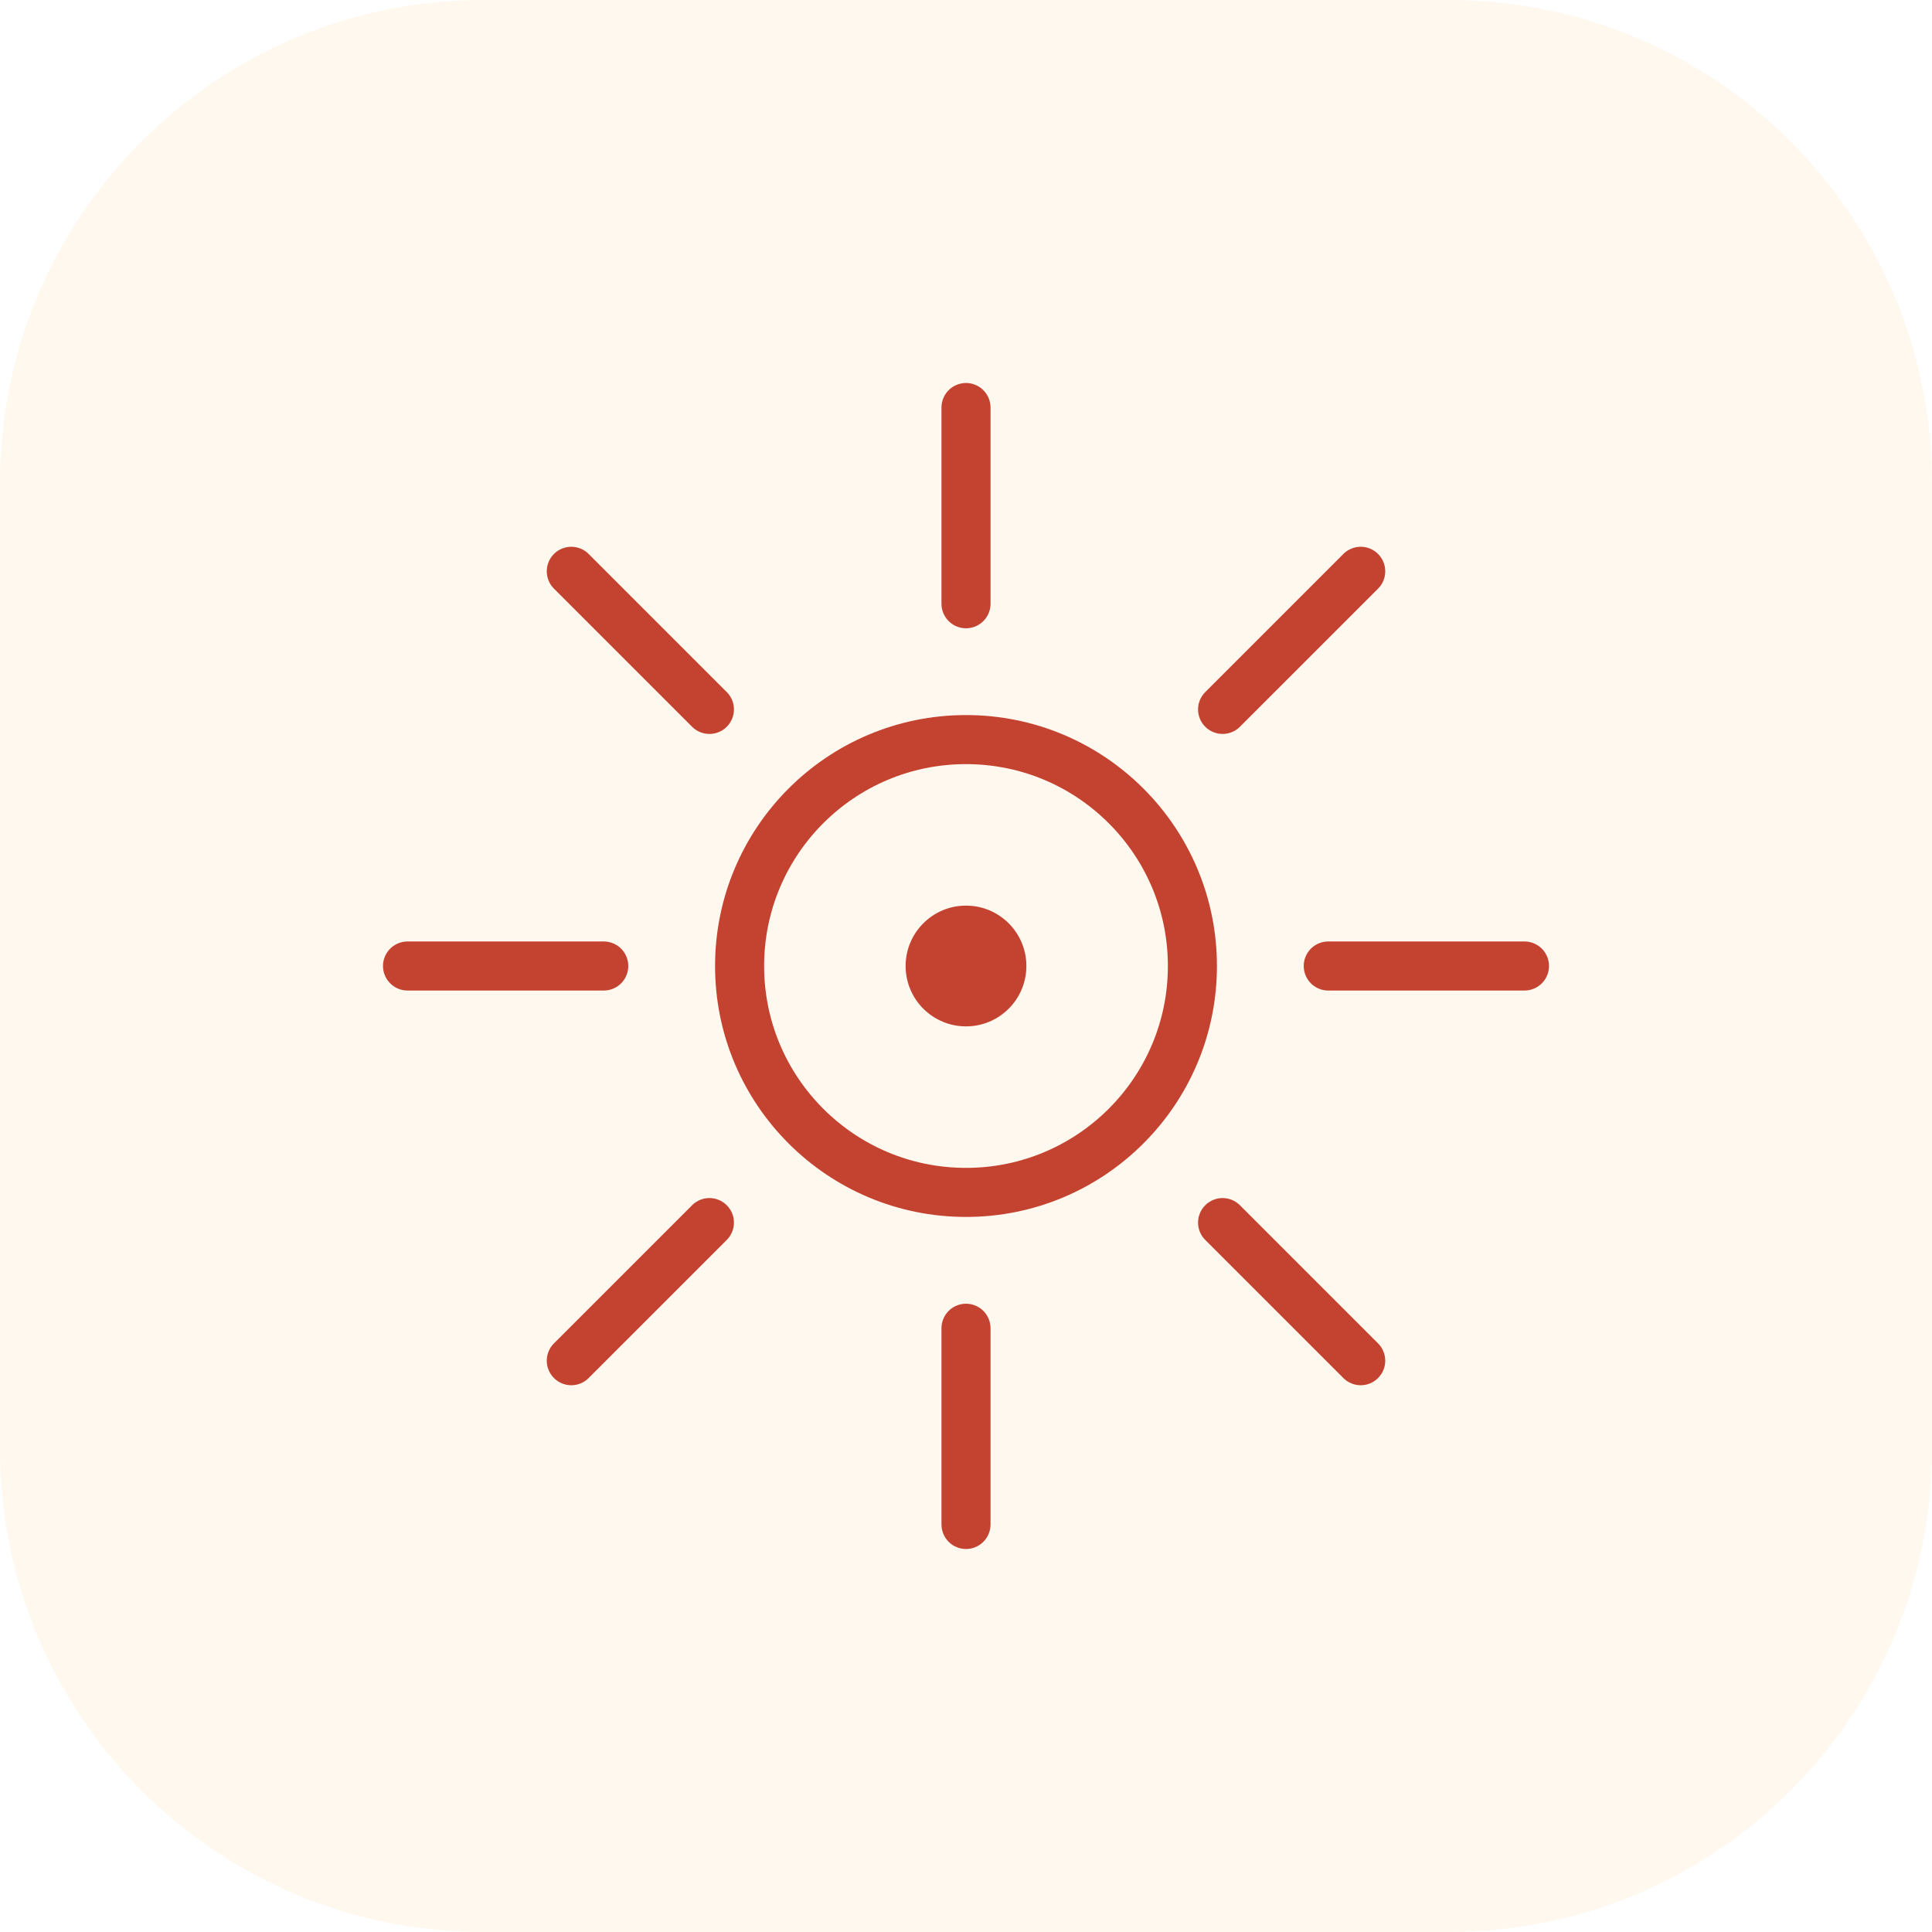
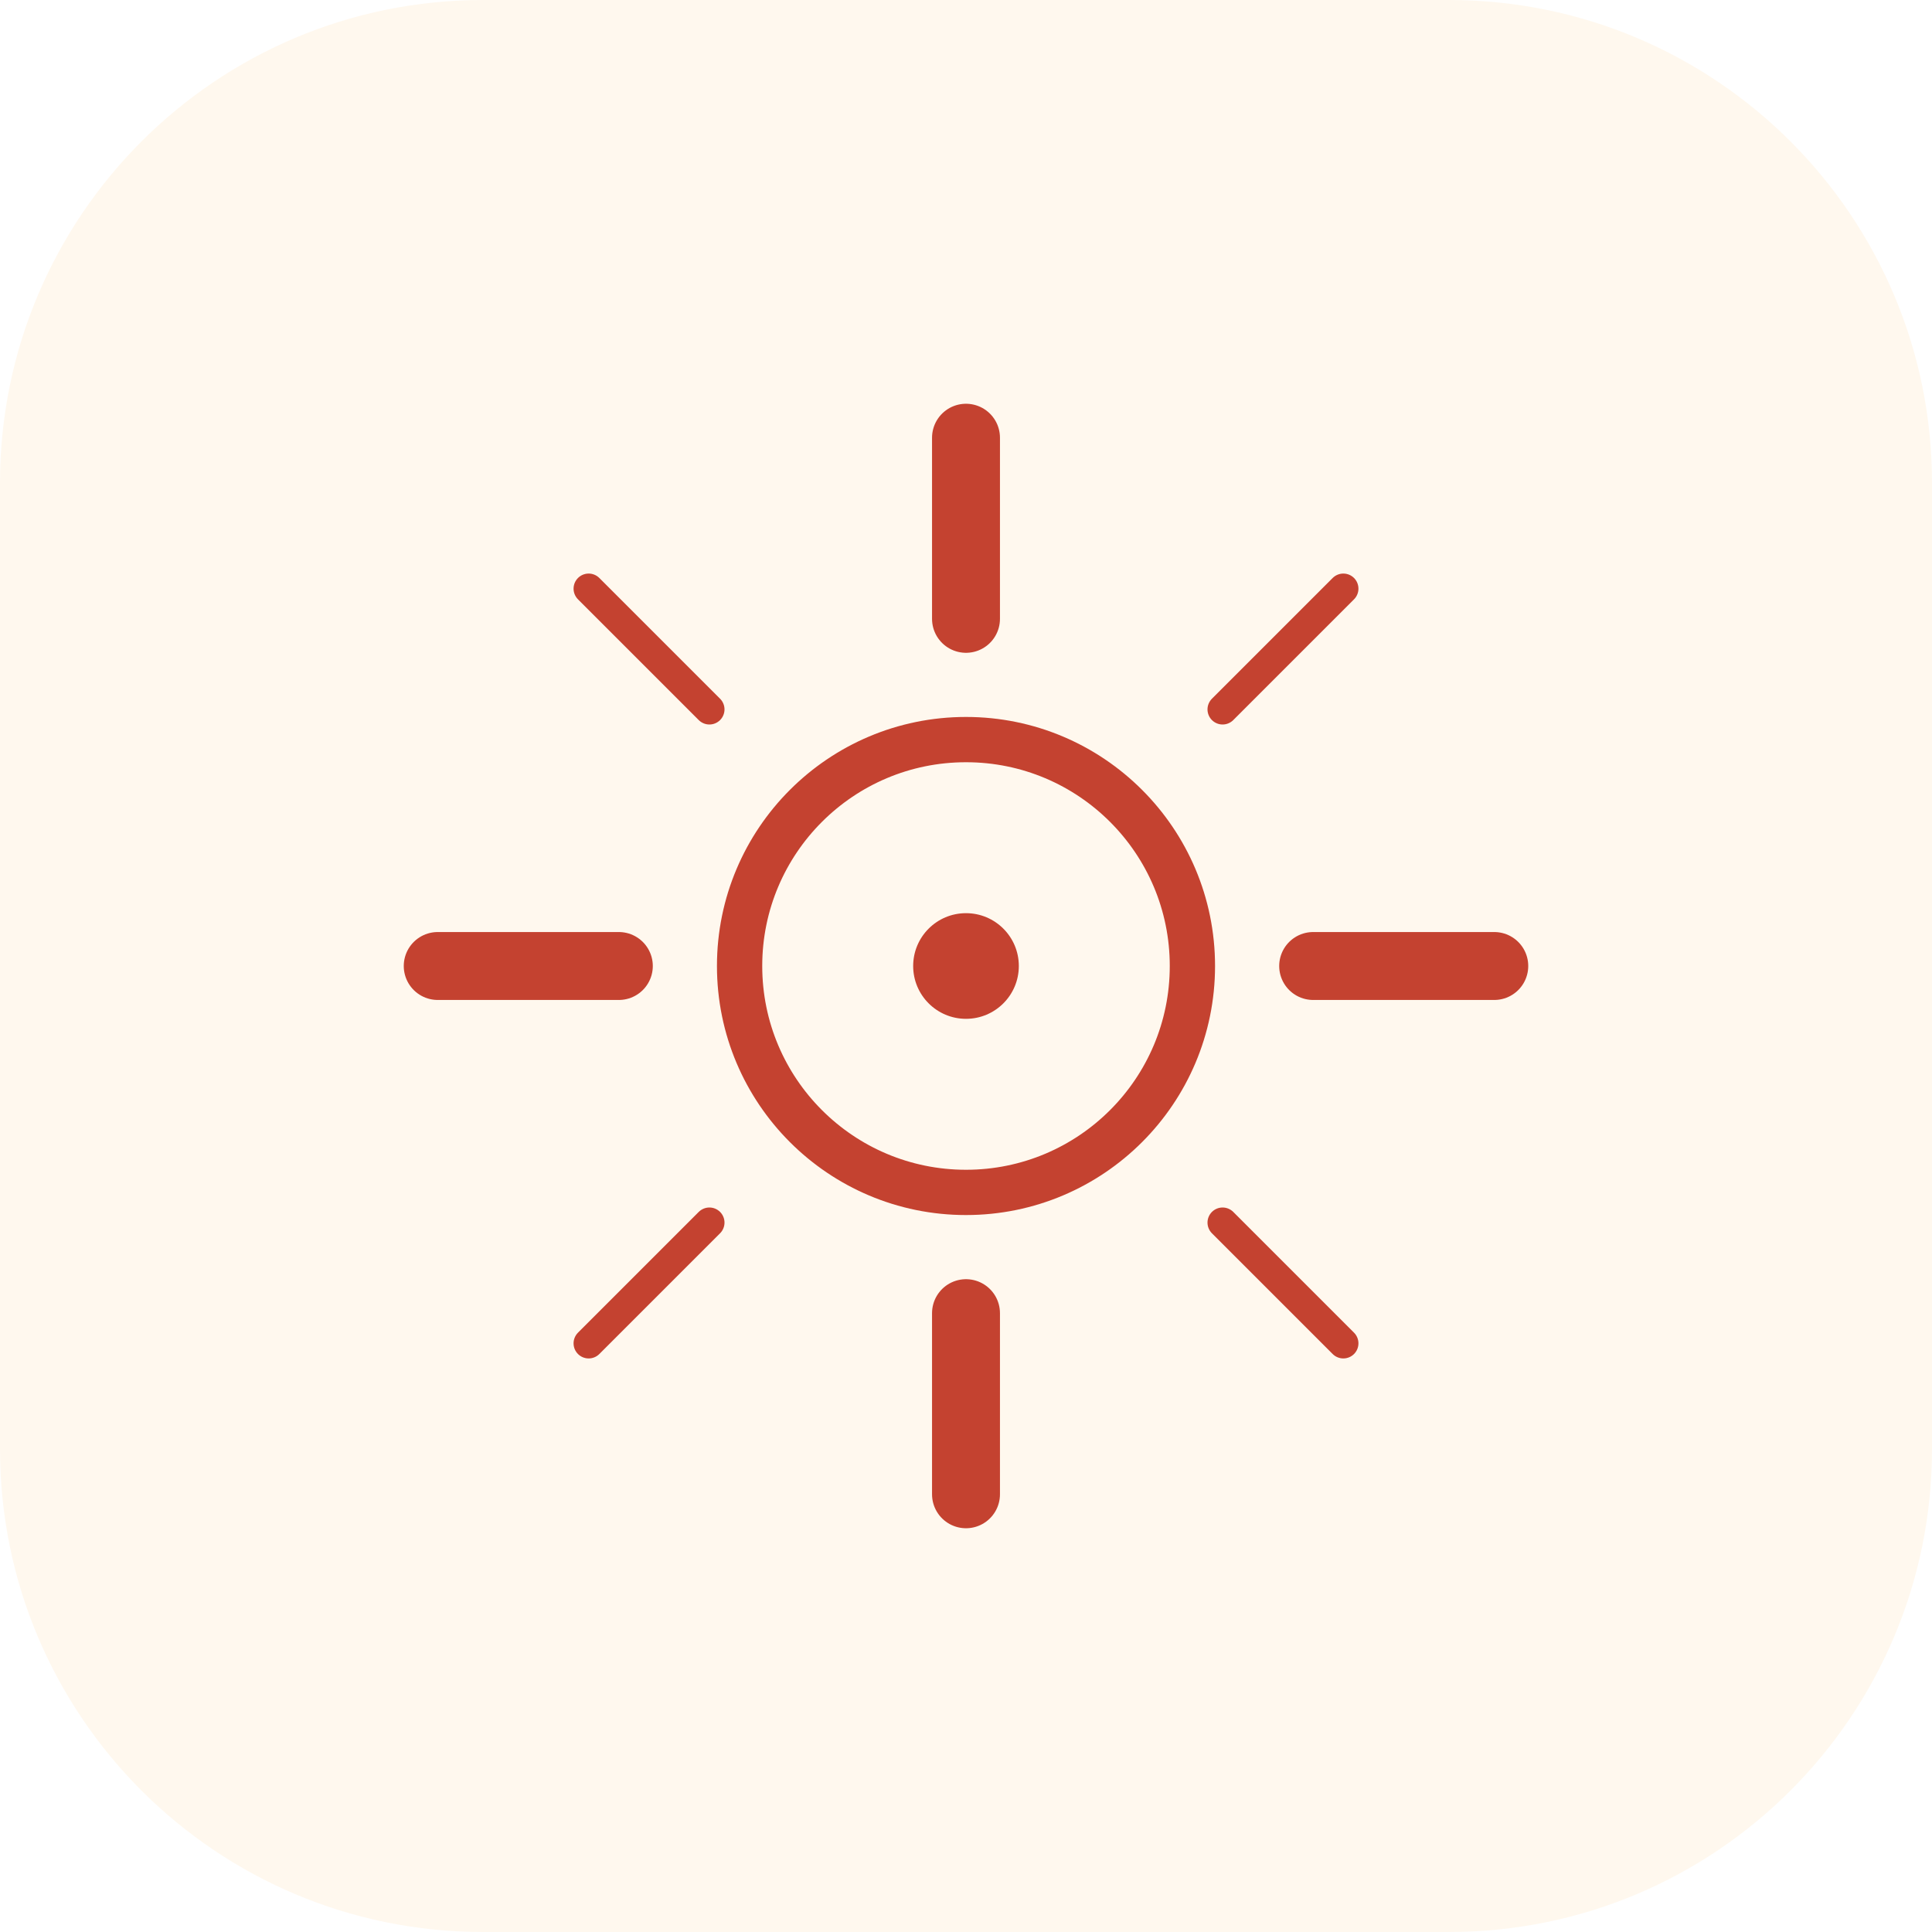
<svg xmlns="http://www.w3.org/2000/svg" width="256" height="256" viewBox="0 0 256 256" fill="none">
  <rect width="256" height="256" rx="64" fill="#FFF8EE" />
-   <g transform="translate(128 128)" stroke="#C44230" stroke-width="6.5" stroke-linecap="round" stroke-linejoin="round">
-     <path d="M0 -74V-48" />
-     <path d="M0 48V74" />
-     <path d="M-74 0H-48" />
-     <path d="M48 0H74" />
-     <path d="M-52.3 -52.3L-34 -34" />
-     <path d="M34 34L52.3 52.3" />
-     <path d="M52.3 -52.3L34 -34" />
-     <path d="M-34 34L-52.3 52.3" />
-     <circle r="30" />
+   <g transform="translate(128 128)" stroke="#C44230" stroke-linecap="round" stroke-linejoin="round">
+     <g stroke-width="9">
+       <path d="M0 -70V-46" />
+       <path d="M0 46V70" />
+       <path d="M-70 0H-46" />
+       <path d="M46 0H70" />
+     </g>
+     <g stroke-width="4">
+       <path d="M-50 -50L-34 -34" />
+       <path d="M34 34L50 50" />
+       <path d="M50 -50L34 -34" />
+       <path d="M-34 34L-50 50" />
+     </g>
+     <circle r="30" stroke-width="6" />
  </g>
-   <circle cx="128" cy="128" r="8" fill="#C44230" />
+   <circle cx="128" cy="128" r="7" fill="#C44230" />
</svg>
